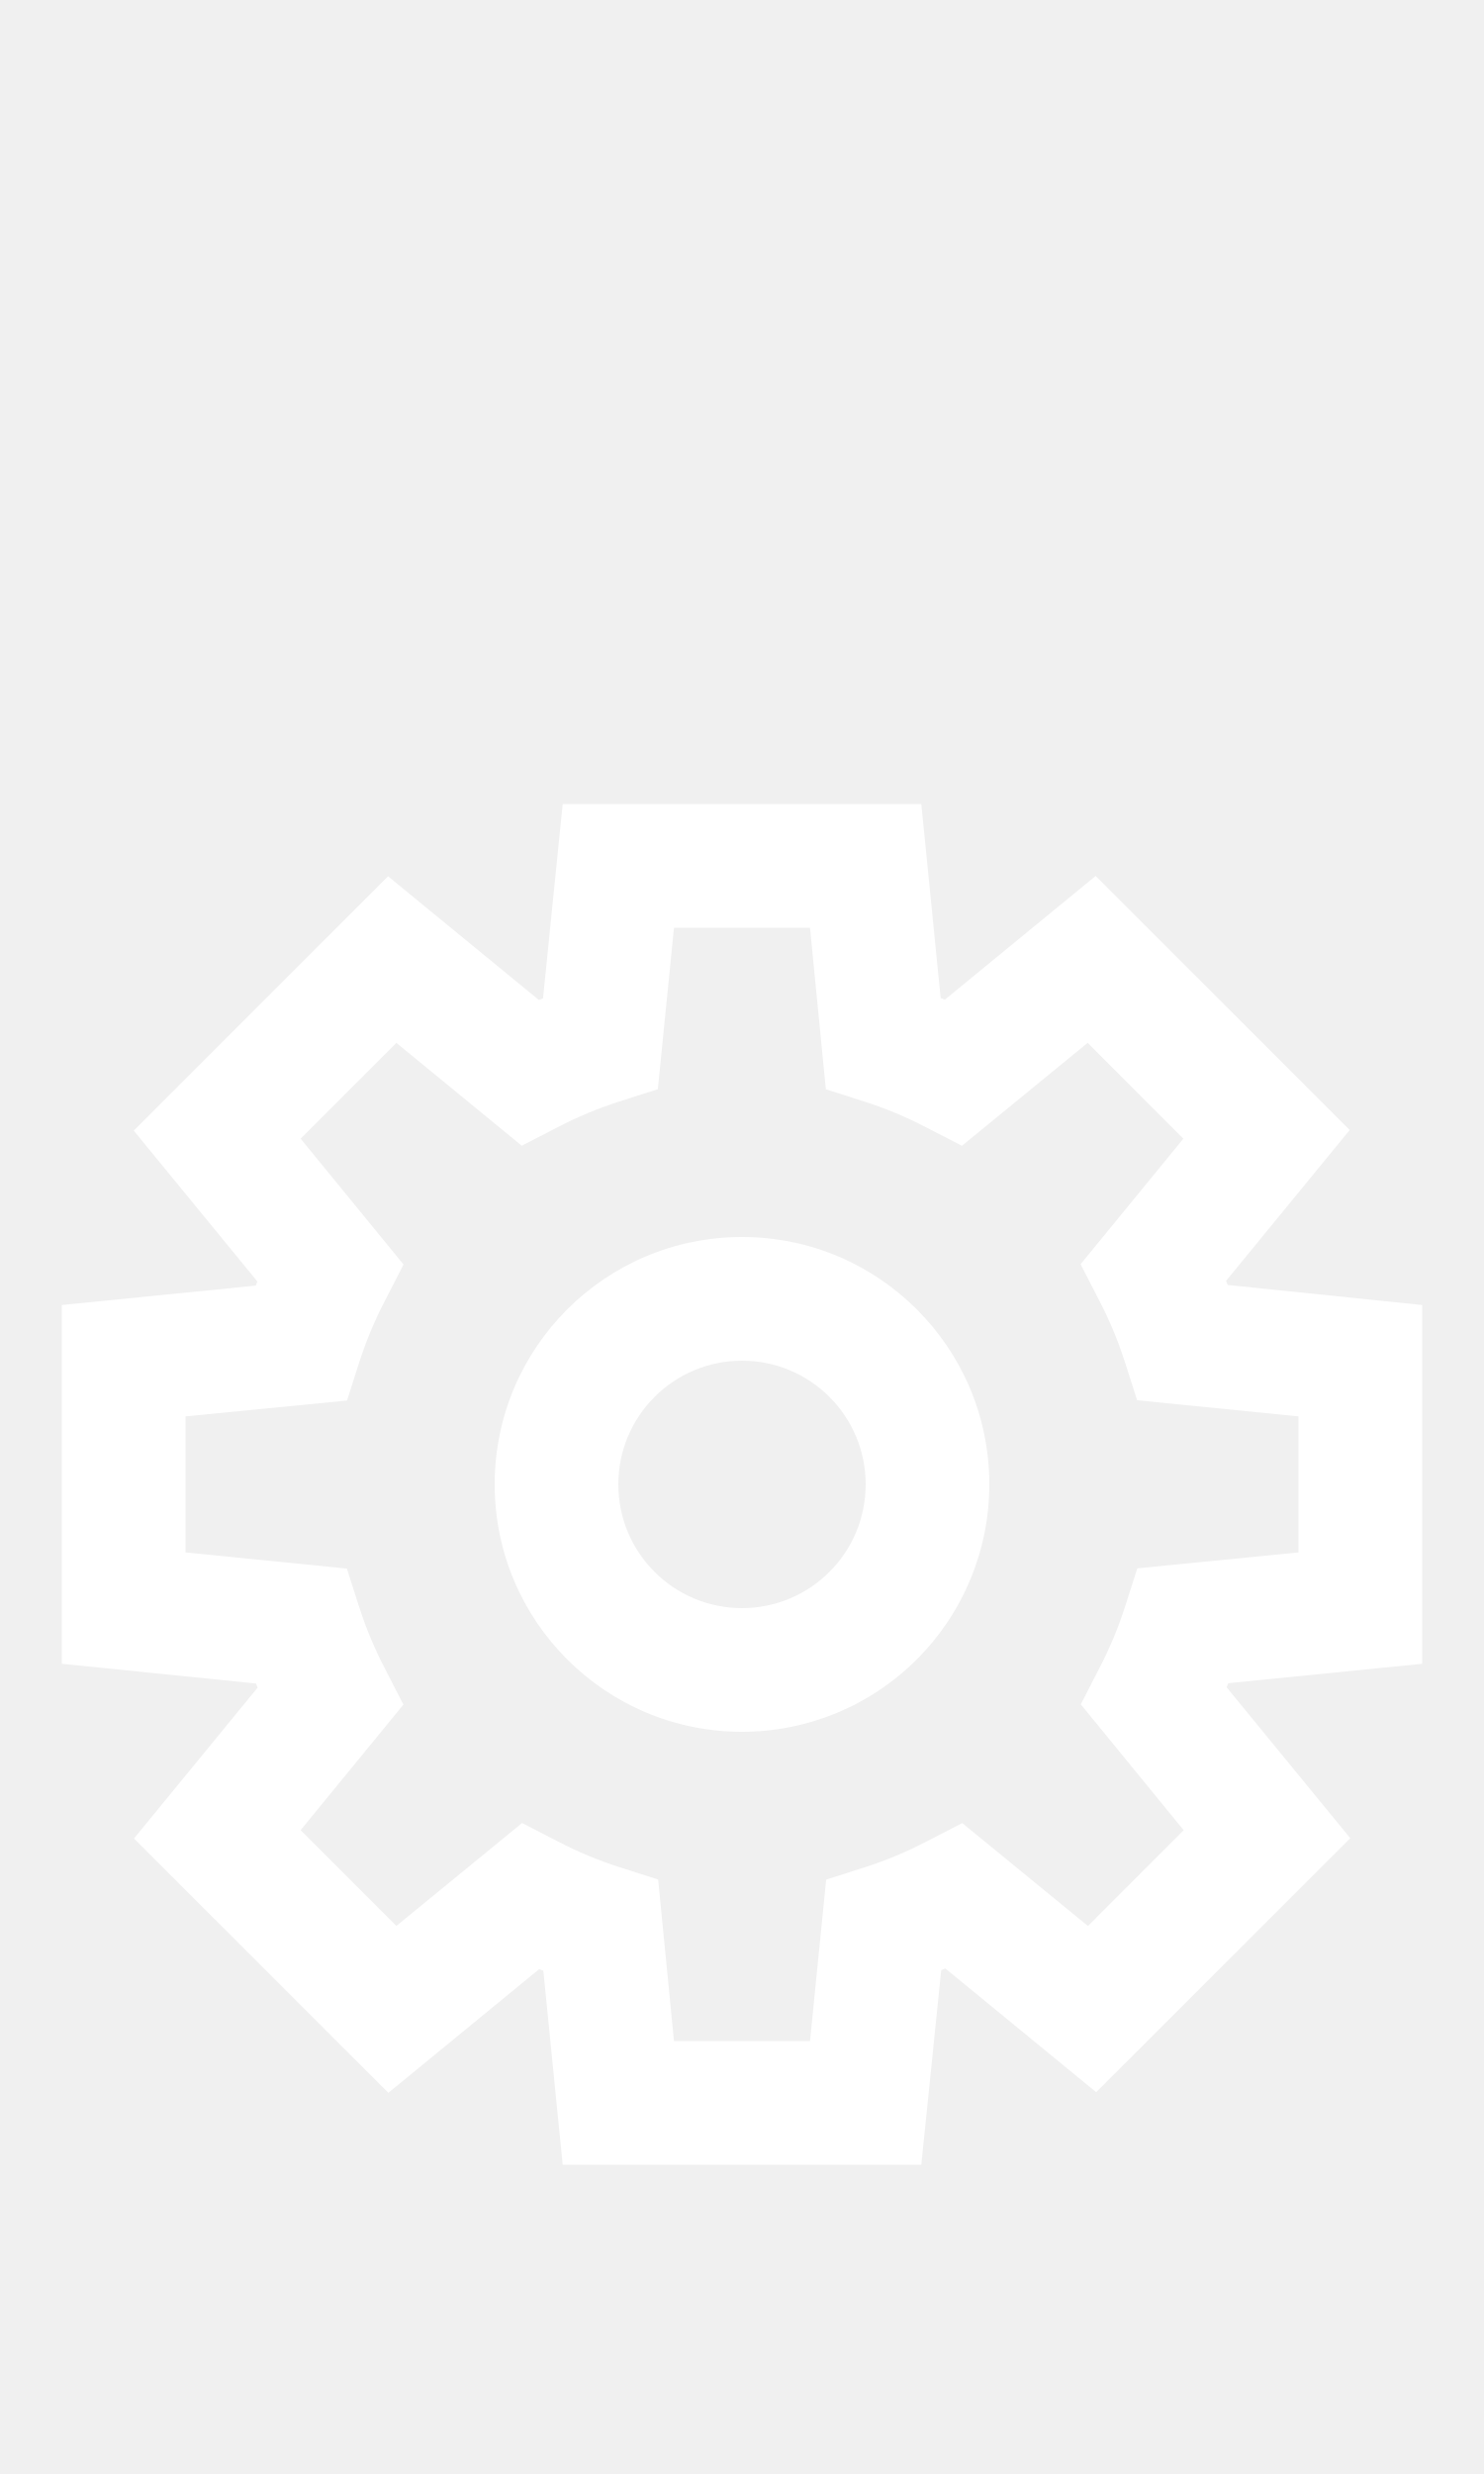
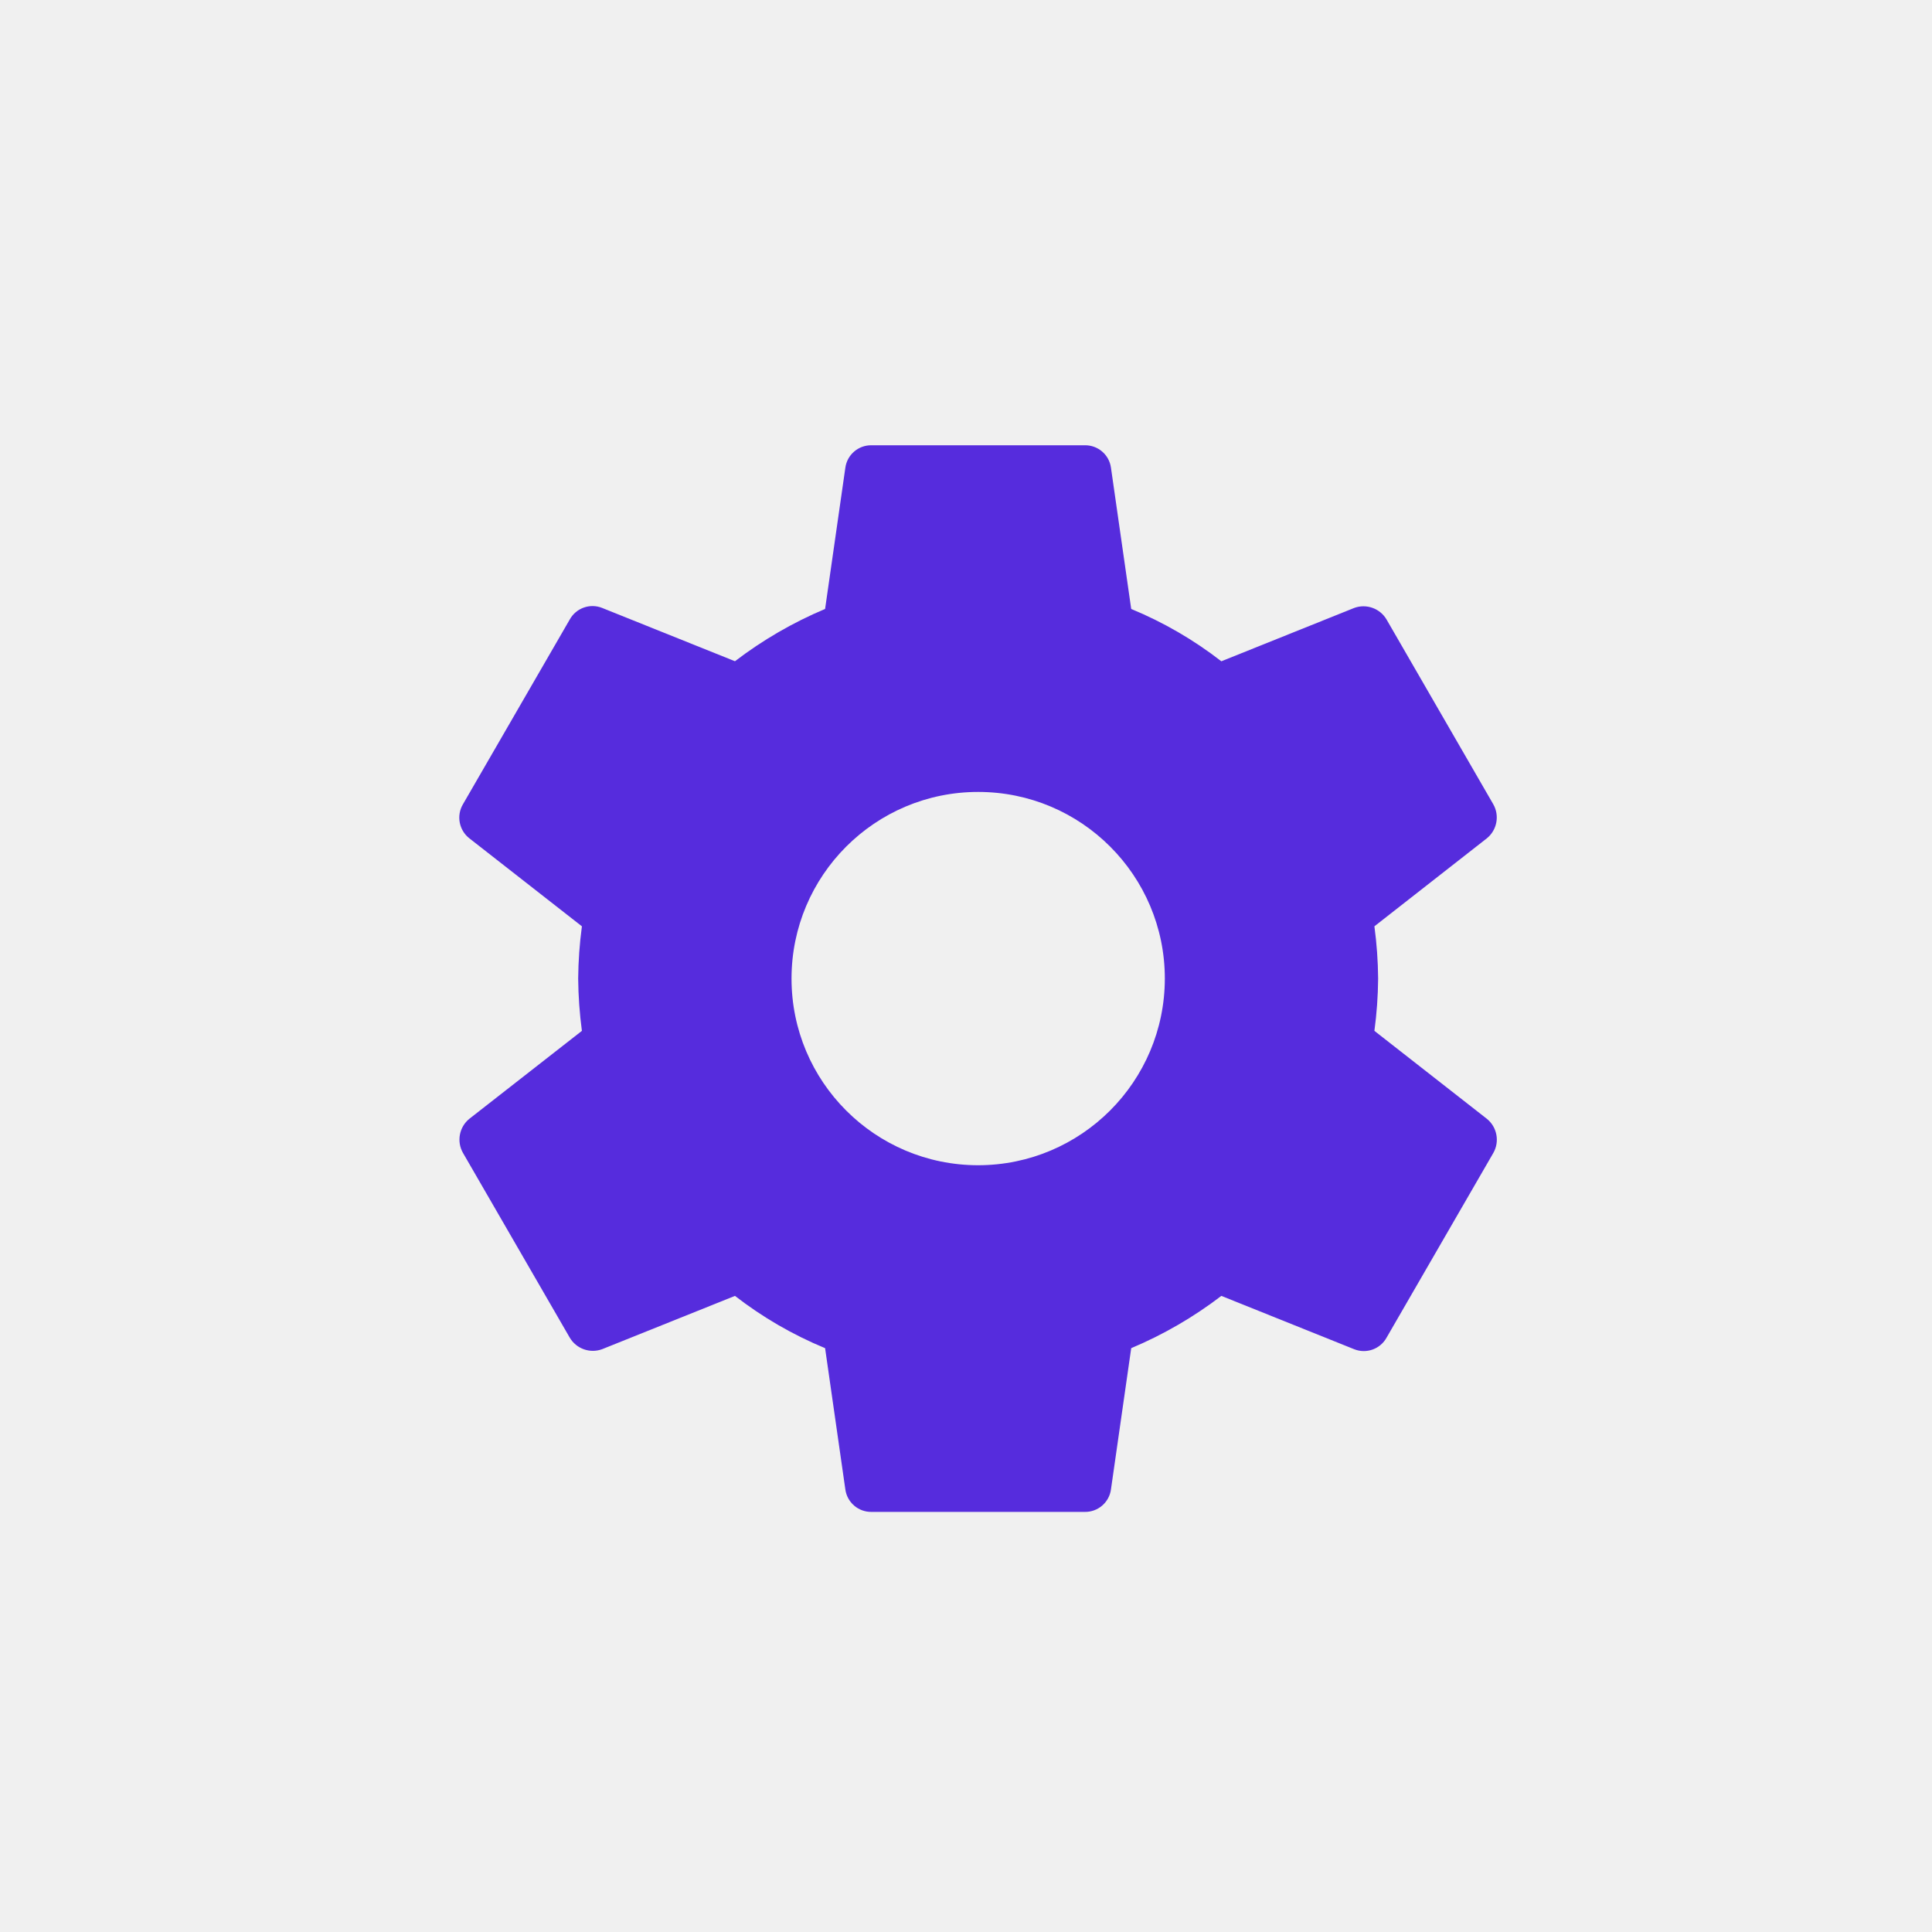
- <svg xmlns="http://www.w3.org/2000/svg" width="24px" height="40px" viewBox="0 0 24 40" version="1.1">
-   <g id="Settings" stroke="none" stroke-width="1" fill="none" fill-rule="evenodd">
-     <path d="M14.9,35 L9.1,35 L8.787,31.864 L8.72,31.837 L6.281,33.837 L2.167,29.725 L4.167,27.285 L4.139,27.219 L1,26.9 L1,21.1 L4.135,20.786 L4.163,20.72 L2.163,18.28 L6.276,14.168 L8.715,16.168 L8.782,16.141 L9.1,13 L14.9,13 L15.213,16.136 L15.28,16.163 L17.719,14.163 L21.828,18.27 L19.828,20.71 L19.856,20.776 L23,21.1 L23,26.9 L19.865,27.214 L19.837,27.28 L21.837,29.72 L17.728,33.827 L15.289,31.827 L15.222,31.854 L14.9,35 Z M10.9,33 L13.1,33 L13.361,30.39 L13.987,30.19 C14.329,30.08 14.661,29.942 14.979,29.776 L15.562,29.476 L17.595,31.14 L19.143,29.591 L17.479,27.556 L17.779,26.972 C17.945,26.654 18.083,26.323 18.193,25.982 L18.393,25.357 L21,25.1 L21,22.9 L18.39,22.639 L18.19,22.014 C18.08,21.673 17.942,21.342 17.776,21.024 L17.476,20.44 L19.138,18.41 L17.59,16.861 L15.557,18.525 L14.974,18.225 C14.656,18.059 14.324,17.921 13.982,17.811 L13.356,17.611 L13.1,15 L10.9,15 L10.639,17.61 L10.013,17.81 C9.671,17.92 9.339,18.058 9.021,18.224 L8.438,18.524 L6.41,16.861 L4.862,18.41 L6.526,20.445 L6.226,21.029 C6.06,21.347 5.922,21.678 5.812,22.019 L5.612,22.644 L3,22.9 L3,25.1 L5.61,25.361 L5.81,25.986 C5.92,26.327 6.058,26.658 6.224,26.976 L6.524,27.56 L4.862,29.59 L6.41,31.139 L8.443,29.475 L9.026,29.775 C9.344,29.941 9.676,30.079 10.018,30.189 L10.644,30.389 L10.9,33 Z" id="Path_18871" fill="#FFFFFF" fill-rule="nonzero" />
-     <path d="M12,28 C9.791,28 8,26.209 8,24 C8,21.791 9.791,20 12,20 C14.209,20 16,21.791 16,24 C16,25.061 15.579,26.078 14.828,26.828 C14.078,27.579 13.061,28 12,28 Z M12,22 C10.895,22 10,22.895 10,24 C10,25.105 10.895,26 12,26 C13.105,26 14,25.105 14,24 C14,22.895 13.105,22 12,22 Z" id="Path_18872" fill="#FFFFFF" fill-rule="nonzero" />
+ <svg xmlns="http://www.w3.org/2000/svg" width="72" height="72" viewBox="0 0 72 72">
+   <defs>
+     <clipPath id="clip-path">
+       <rect id="Rectangle_1694" data-name="Rectangle 1694" width="72" height="72" transform="translate(3357 1839)" fill="none" stroke="#707070" stroke-width="1" />
+     </clipPath>
+   </defs>
+   <g id="Mask_Group_31" data-name="Mask Group 31" transform="translate(-3357 -1839)" clip-path="url(#clip-path)">
+     <path id="Icon_material-settings" data-name="Icon material-settings" d="M37.51,24.823a15.488,15.488,0,0,0,.139-1.948,15.488,15.488,0,0,0-.139-1.948L41.7,17.648a1,1,0,0,0,.239-1.272L37.967,9.5a1,1,0,0,0-1.212-.437l-4.949,1.987A14.521,14.521,0,0,0,28.447,9.1l-.755-5.267A.969.969,0,0,0,26.718,3h-7.95a.969.969,0,0,0-.974.835L17.039,9.1a15.27,15.27,0,0,0-3.359,1.948L8.731,9.062A.969.969,0,0,0,7.519,9.5L3.544,16.376a.98.98,0,0,0,.238,1.272l4.194,3.279a15.762,15.762,0,0,0-.139,1.948,15.762,15.762,0,0,0,.139,1.948L3.782,28.1a1,1,0,0,0-.238,1.272l3.975,6.877a1,1,0,0,0,1.212.437L13.68,34.7a14.521,14.521,0,0,0,3.359,1.948l.755,5.267a.969.969,0,0,0,.974.835h7.95a.969.969,0,0,0,.974-.835l.755-5.267A15.27,15.27,0,0,0,31.806,34.7l4.949,1.987a.969.969,0,0,0,1.212-.437l3.975-6.877A1,1,0,0,0,41.7,28.1L37.51,24.823ZM22.743,29.831A6.956,6.956,0,1,1,29.7,22.875,6.964,6.964,0,0,1,22.743,29.831Z" transform="translate(3370.71 1852.594)" fill="#562cdd" />
  </g>
</svg>
